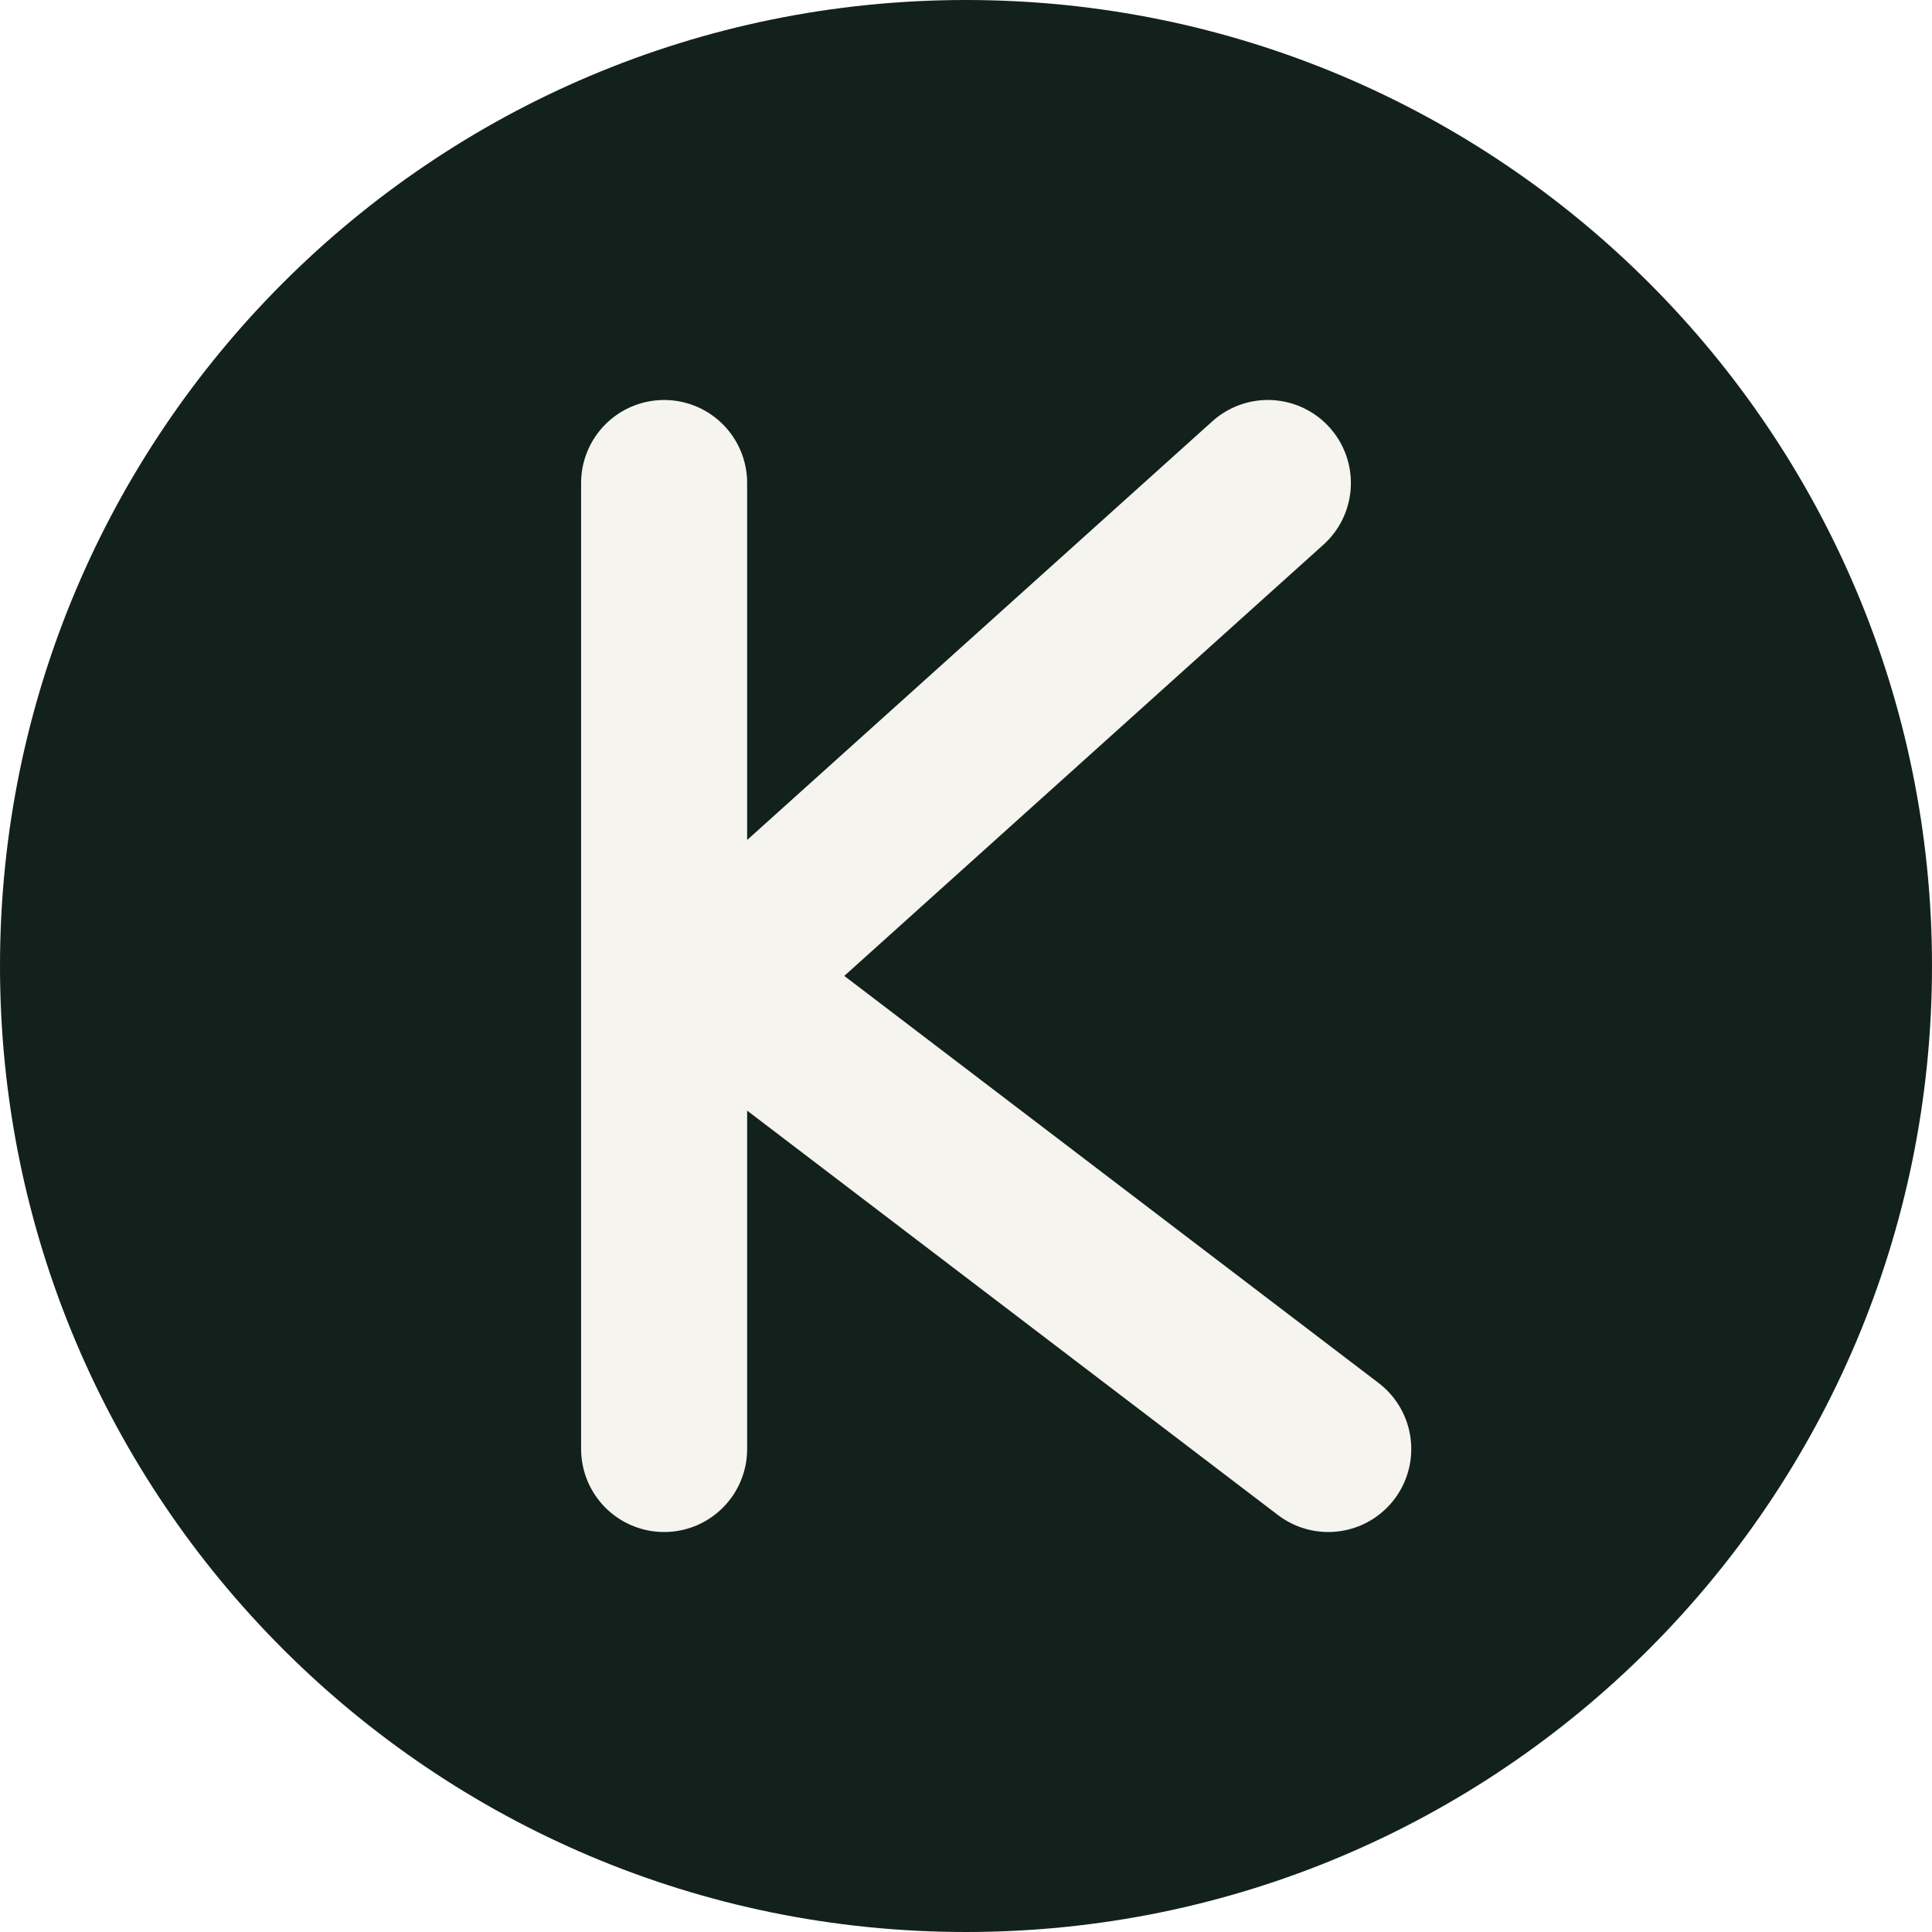
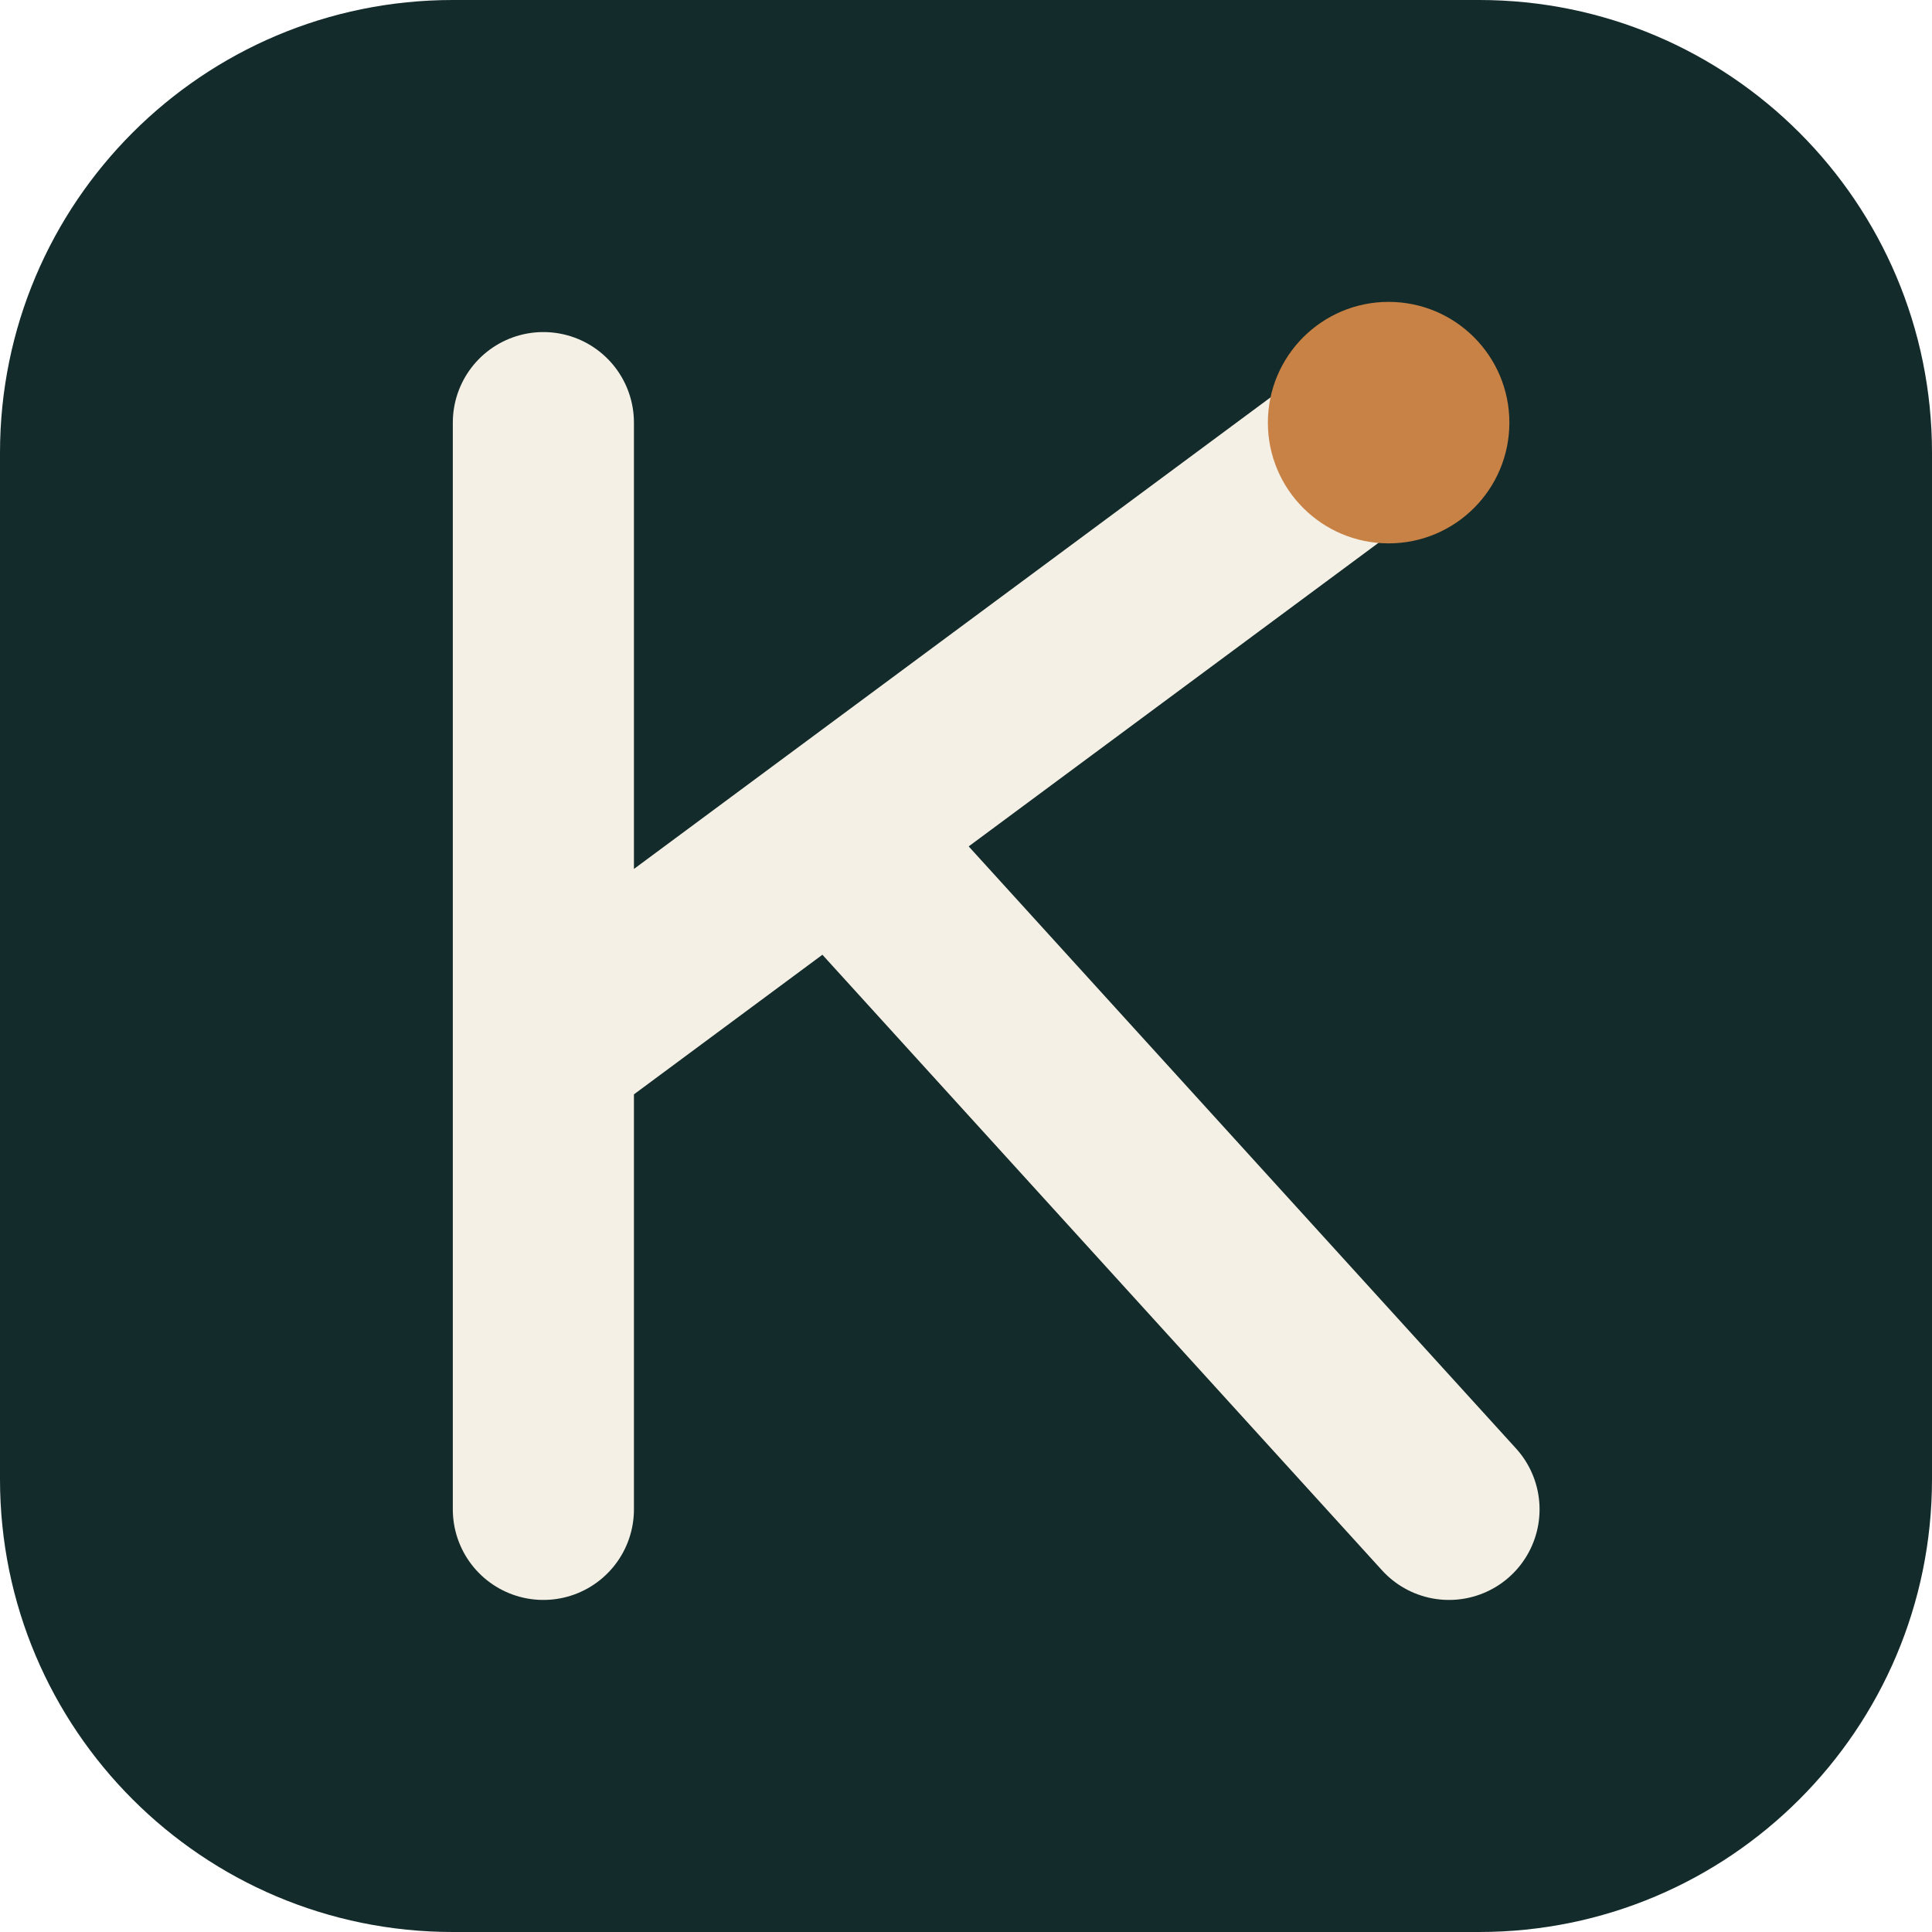
<svg xmlns="http://www.w3.org/2000/svg" viewBox="0 0 64 64">
-   <rect width="64" height="64" rx="32" fill="#13211c" />
-   <path d="M22 16v32M22 34l20-18M23 32l21 16" fill="none" stroke="#f5f4ef" stroke-width="5.5" stroke-linecap="round" stroke-linejoin="round" />
+   <rect width="64" height="64" rx="15" fill="#132b2a" />
+   <path d="M18 14v36M19 34l27-20M28 28l20 22" fill="none" stroke="#f4f0e6" stroke-width="6" stroke-linecap="round" stroke-linejoin="round" />
+   <circle cx="46" cy="14" r="4" fill="#c98245" />
</svg>
